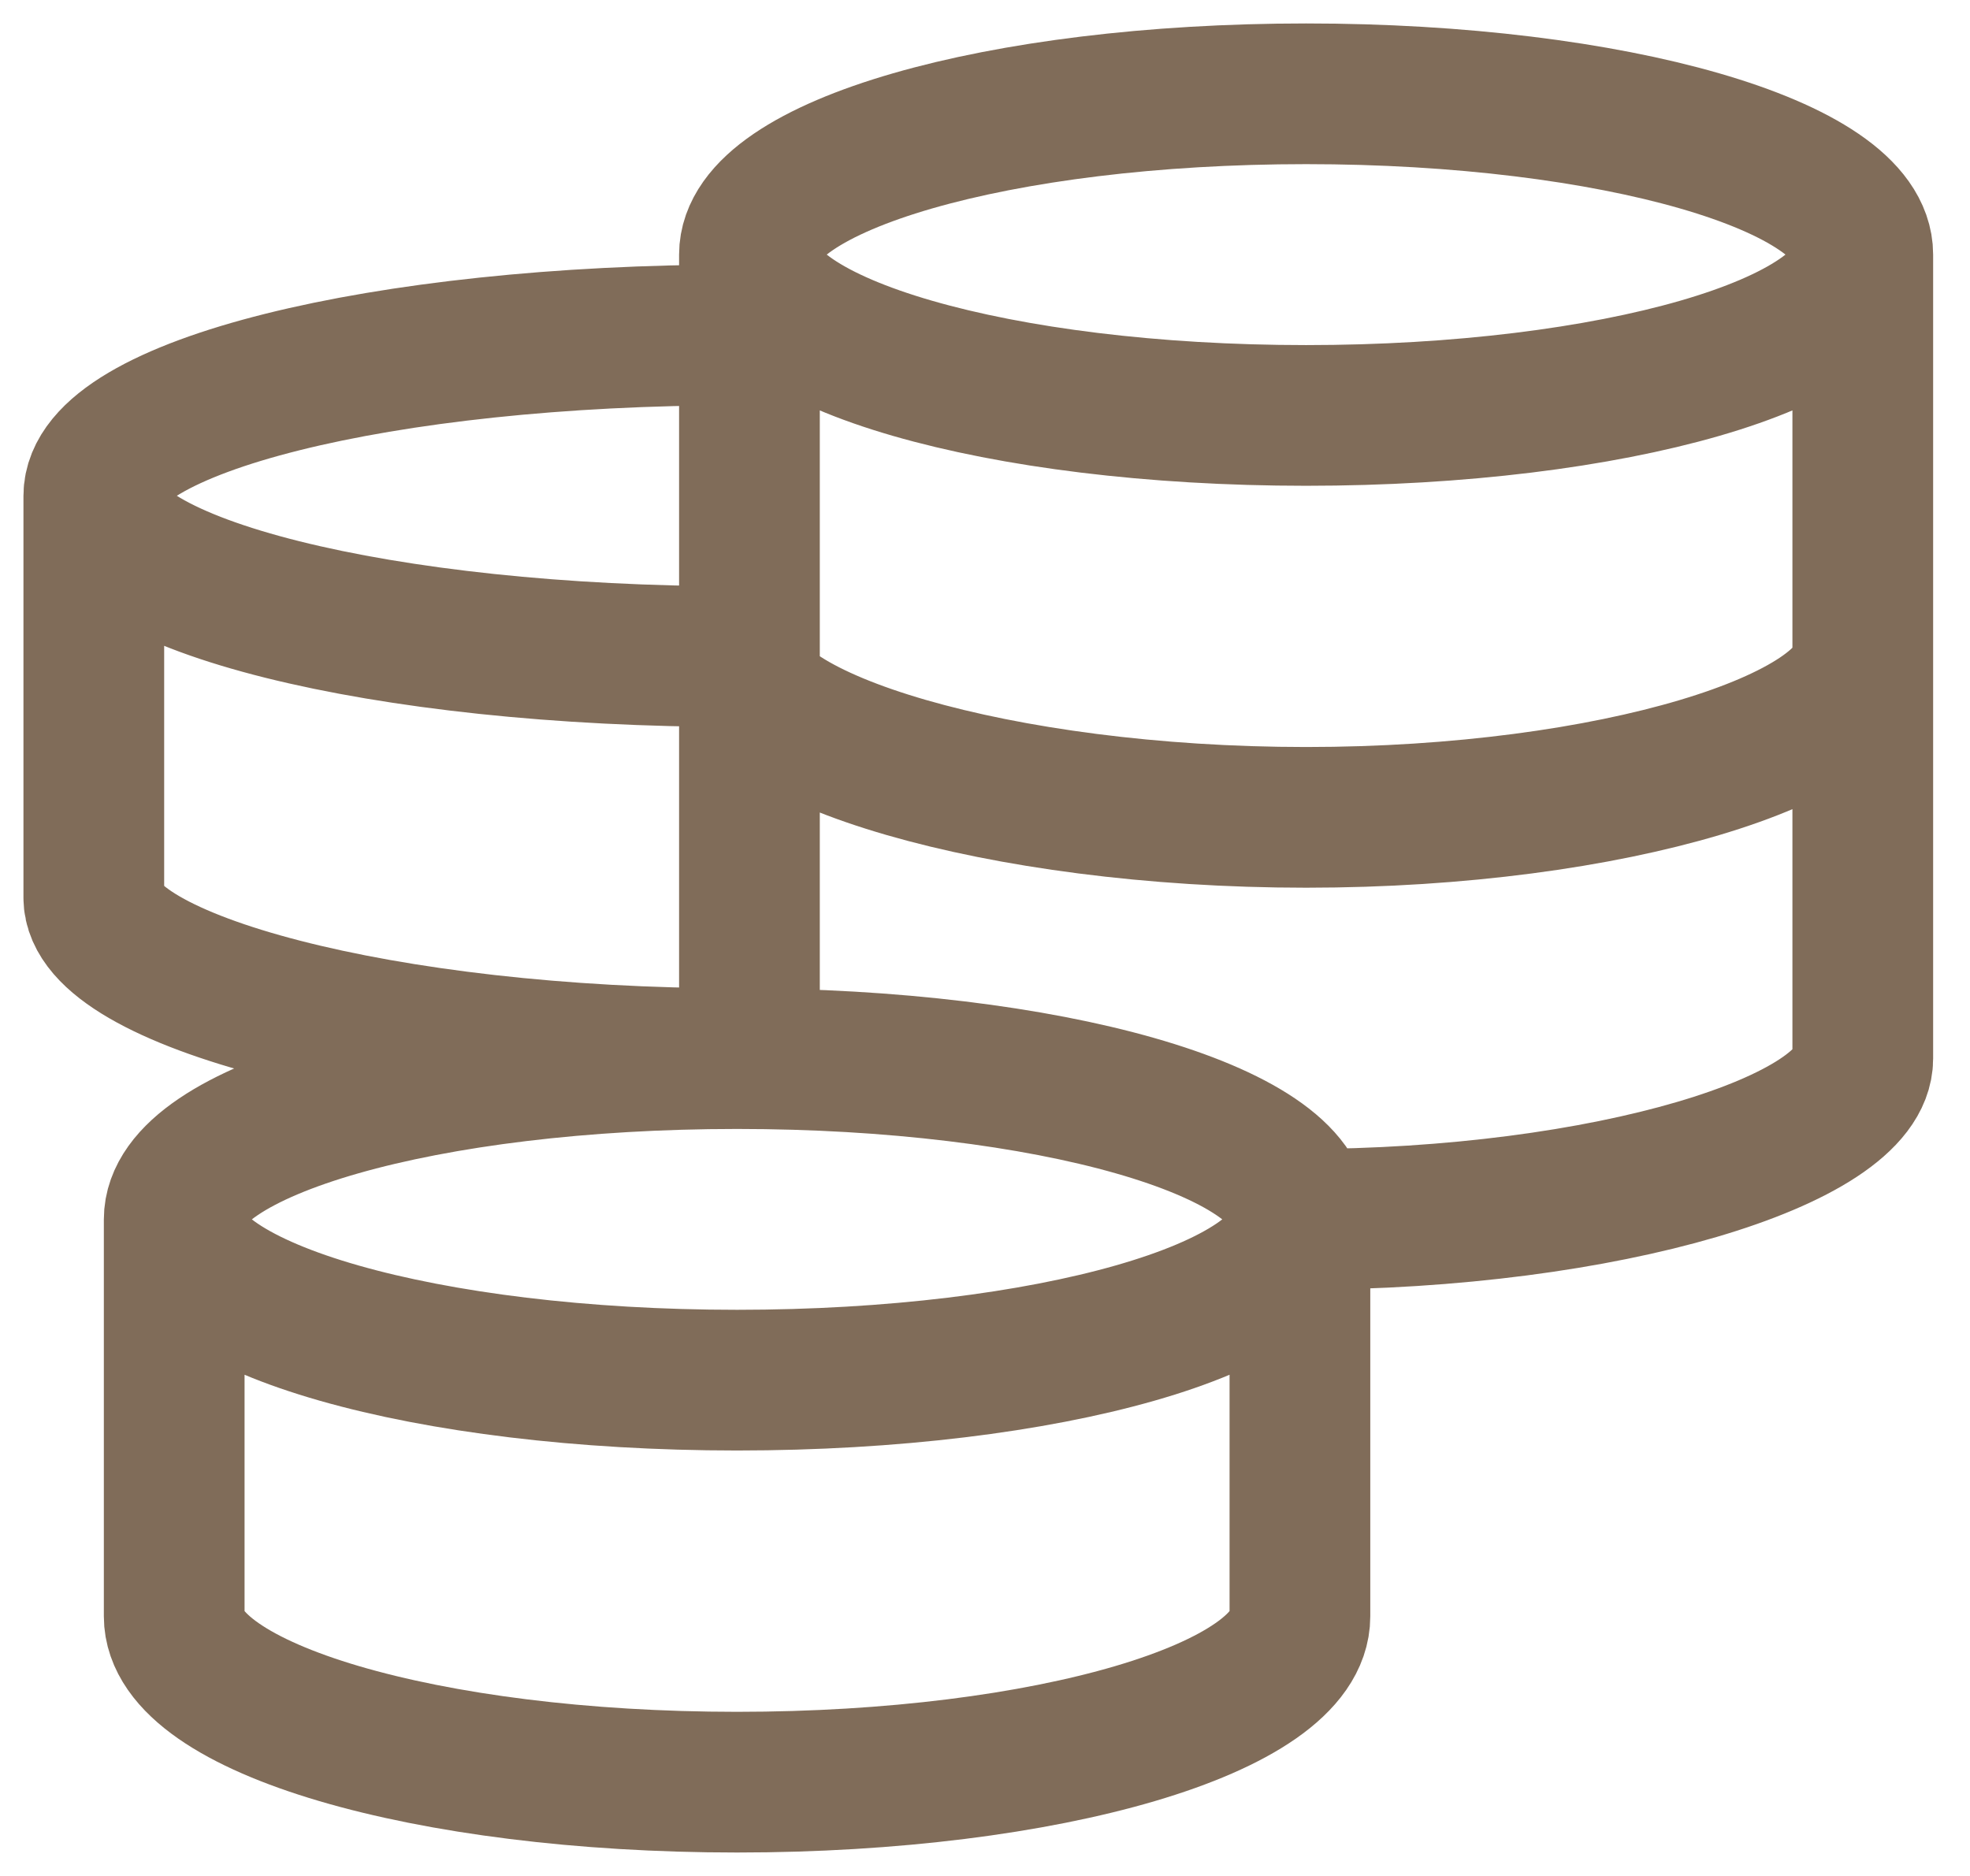
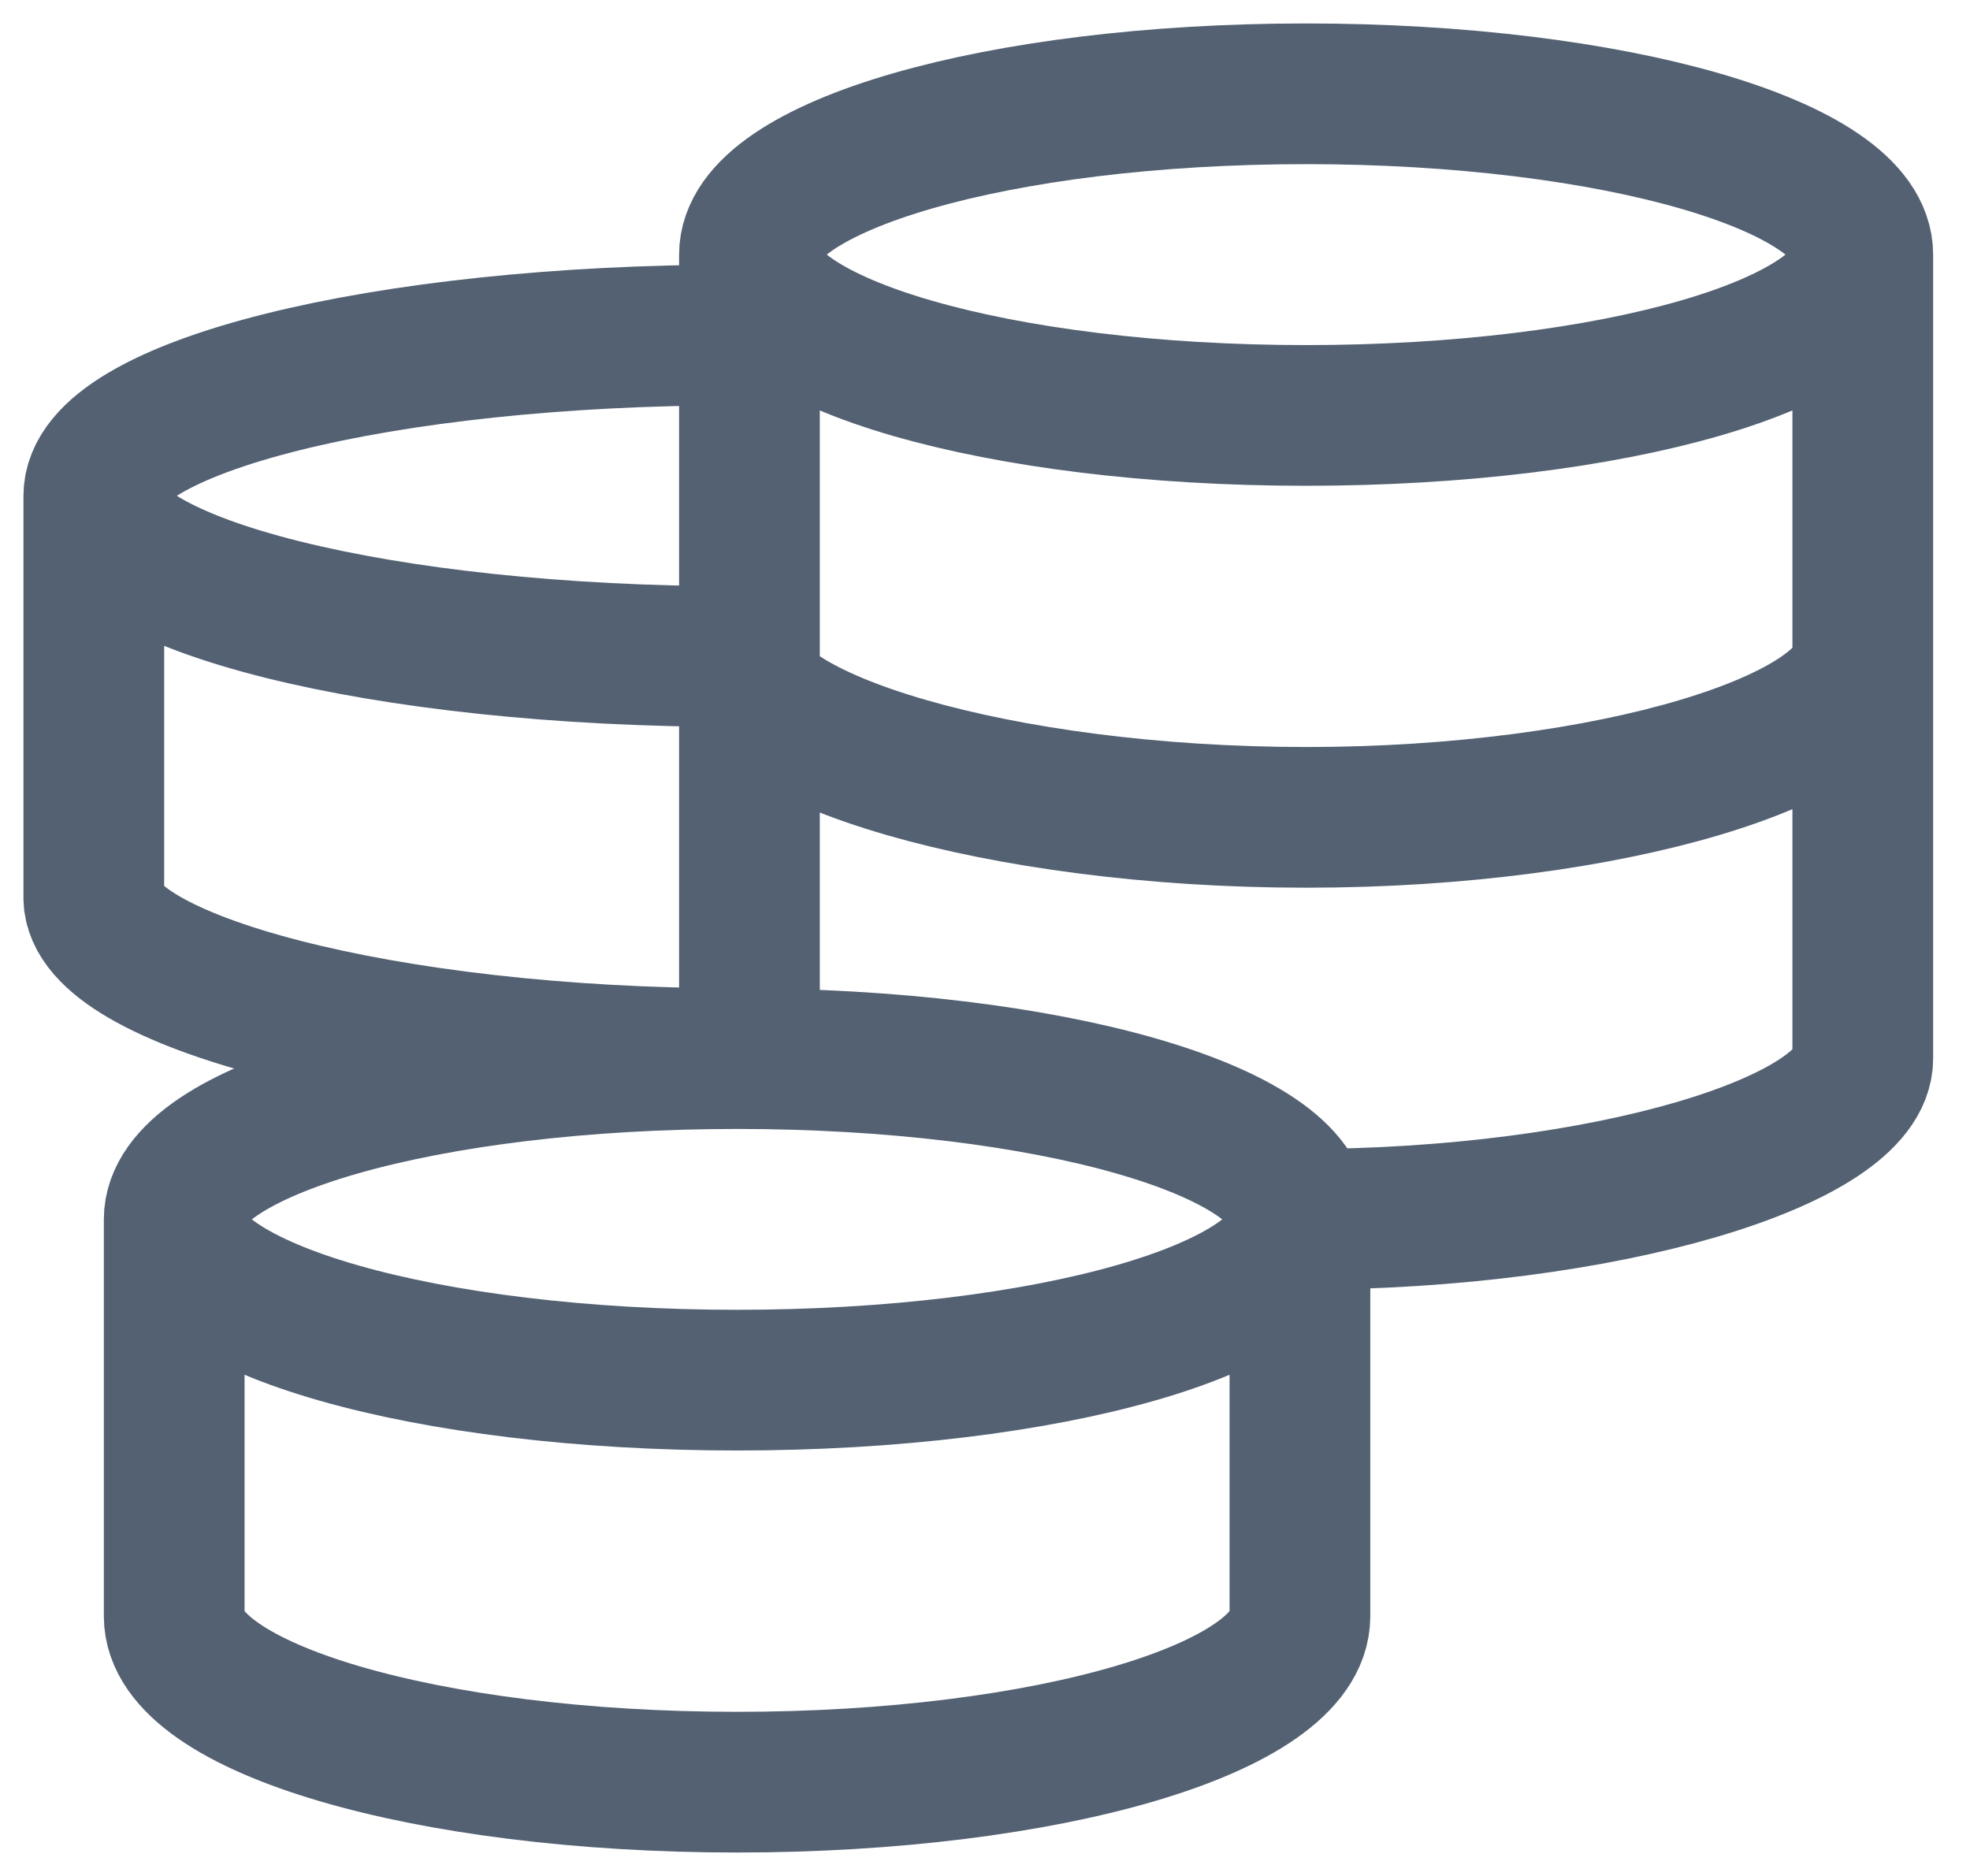
<svg xmlns="http://www.w3.org/2000/svg" width="21" height="20" viewBox="0 0 21 20" fill="none">
-   <path d="M1.857 13V17.232C1.857 18.208 4.543 19 7.857 19C11.171 19 13.857 18.208 13.857 17.232V13M7.857 3.571C4.07 3.571 1 4.339 1 5.286C1 6.232 4.07 7 7.857 7M1 5.286V9.571C1 10.44 4.07 11.286 7.857 11.286M13.857 13C17.134 13 19.857 12.154 19.857 11.286V2.714M7.989 2.714V11.428M7.857 7C7.857 7.868 10.646 8.714 13.923 8.714C17.2 8.714 19.857 7.868 19.857 7M13.857 13C13.857 12.053 11.171 11.286 7.857 11.286C4.543 11.286 1.857 12.053 1.857 13C1.857 13.947 4.543 14.714 7.857 14.714C11.171 14.714 13.857 13.947 13.857 13ZM19.857 2.714C19.857 1.768 17.2 1 13.923 1C10.646 1 7.989 1.768 7.989 2.714C7.989 3.661 10.646 4.429 13.923 4.429C17.2 4.429 19.857 3.661 19.857 2.714Z" stroke="#806C59" stroke-width="1.5" />
+   <path d="M1.857 13V17.232C1.857 18.208 4.543 19 7.857 19C11.171 19 13.857 18.208 13.857 17.232V13M7.857 3.571C4.07 3.571 1 4.339 1 5.286C1 6.232 4.07 7 7.857 7M1 5.286V9.571C1 10.44 4.07 11.286 7.857 11.286M13.857 13C17.134 13 19.857 12.154 19.857 11.286V2.714M7.989 2.714V11.428M7.857 7C7.857 7.868 10.646 8.714 13.923 8.714C17.2 8.714 19.857 7.868 19.857 7M13.857 13C13.857 12.053 11.171 11.286 7.857 11.286C4.543 11.286 1.857 12.053 1.857 13C1.857 13.947 4.543 14.714 7.857 14.714C11.171 14.714 13.857 13.947 13.857 13ZM19.857 2.714C19.857 1.768 17.2 1 13.923 1C10.646 1 7.989 1.768 7.989 2.714C7.989 3.661 10.646 4.429 13.923 4.429C17.2 4.429 19.857 3.661 19.857 2.714Z" stroke="#536173" stroke-width="1.5" />
</svg>
